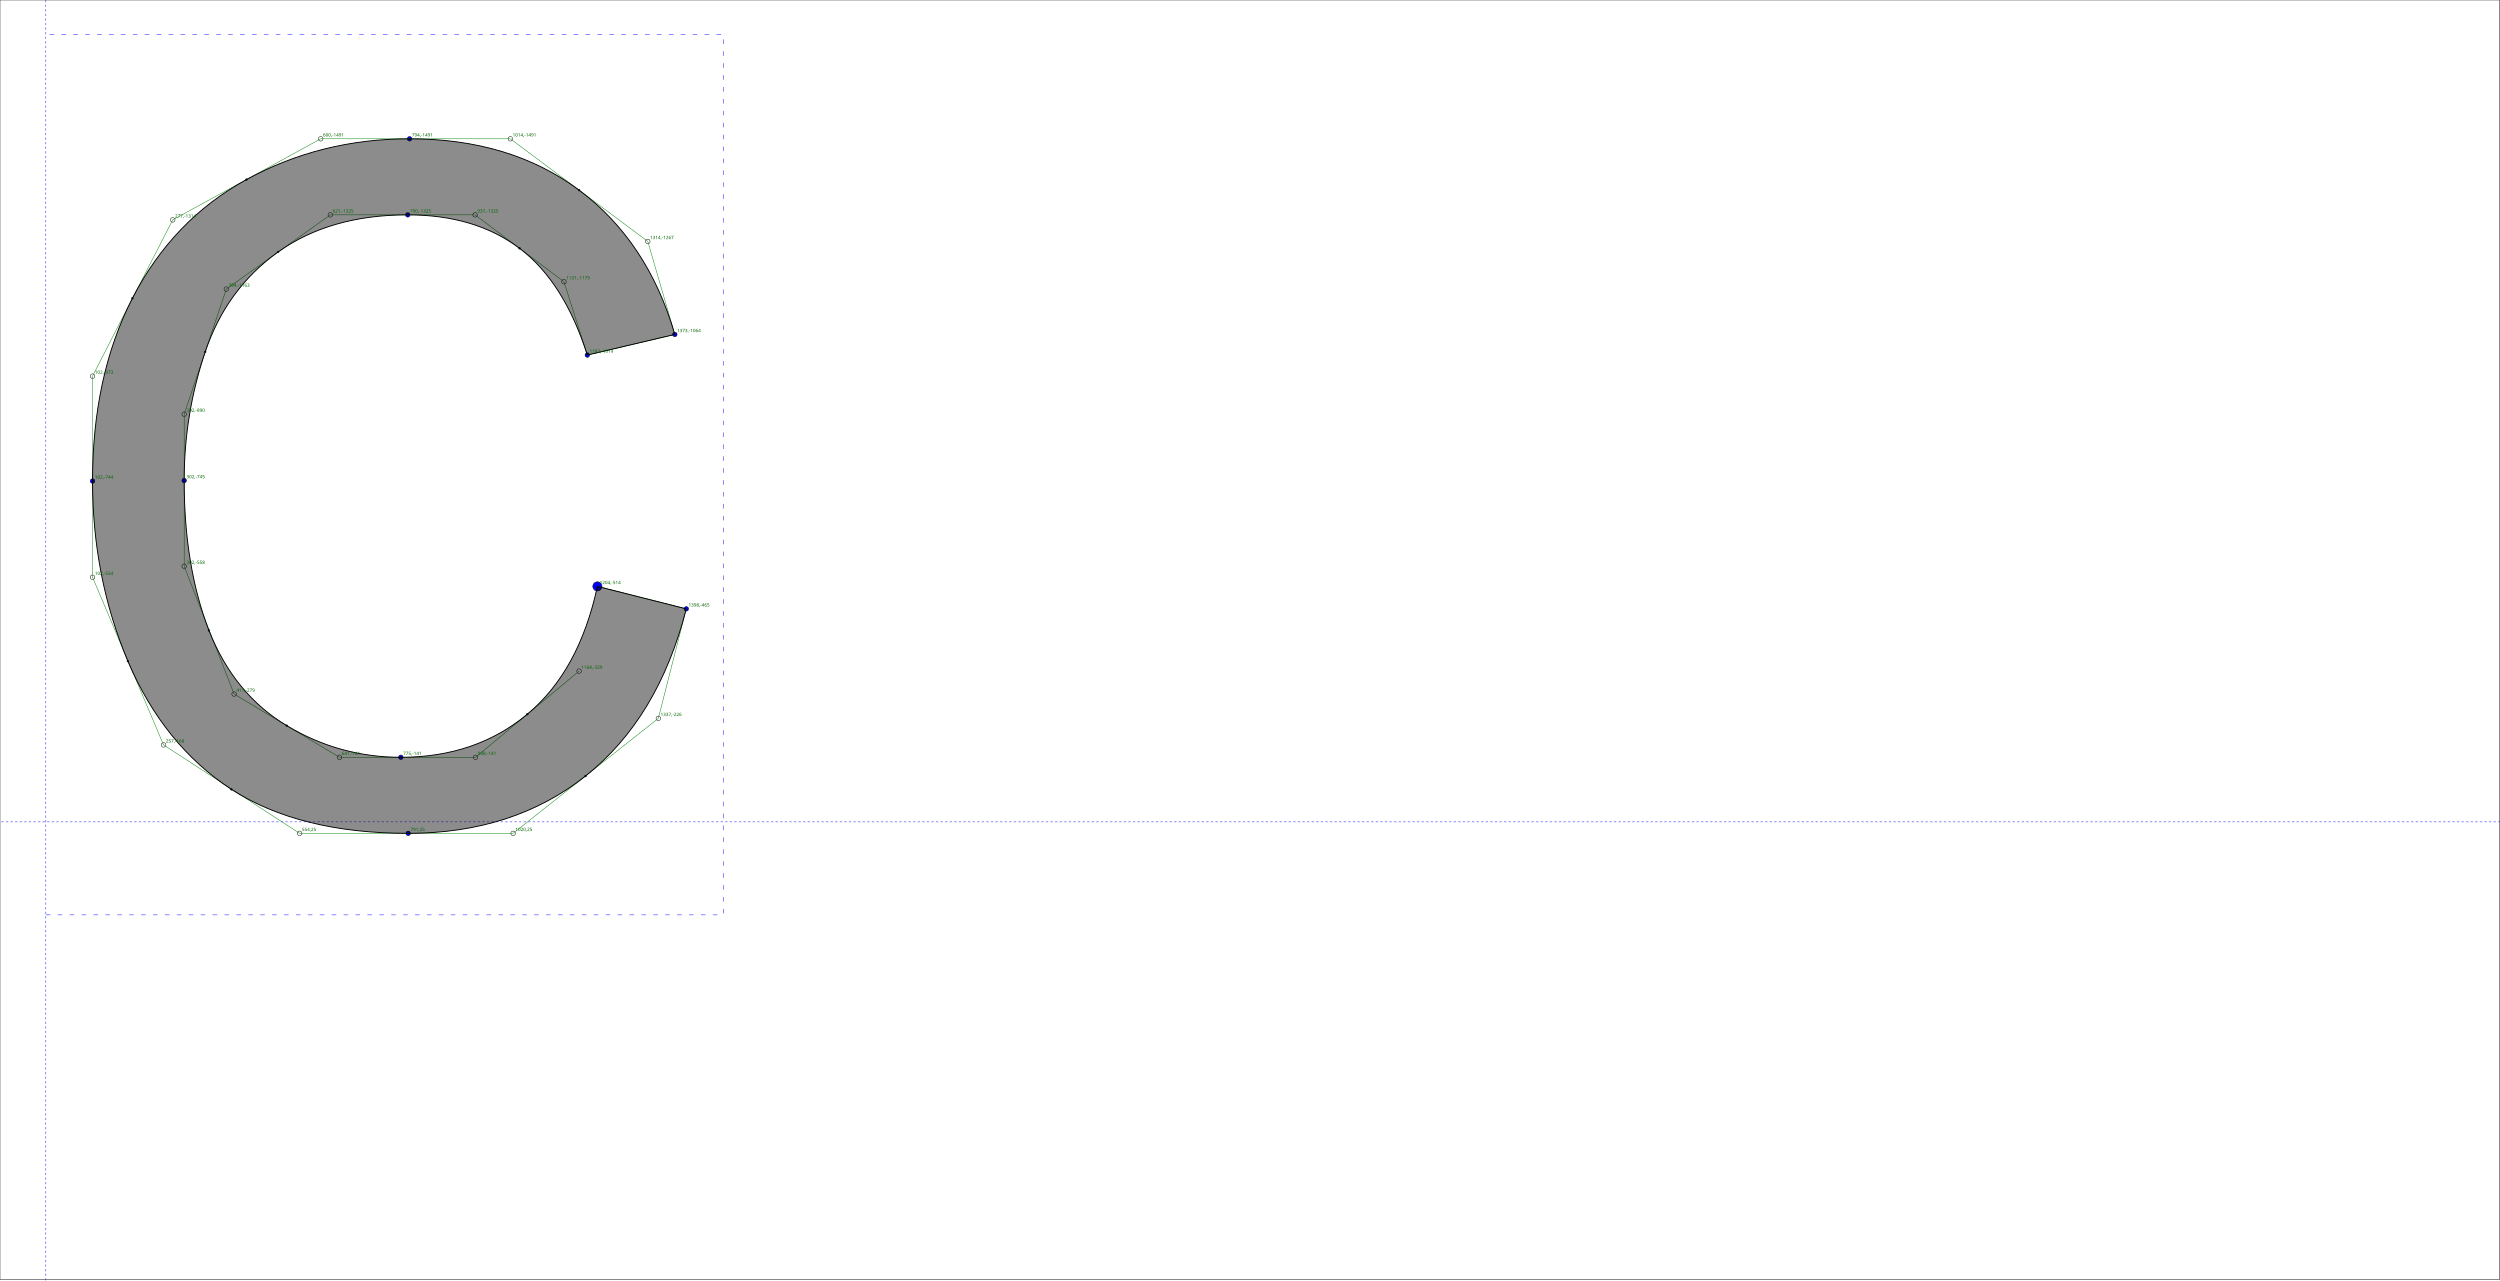
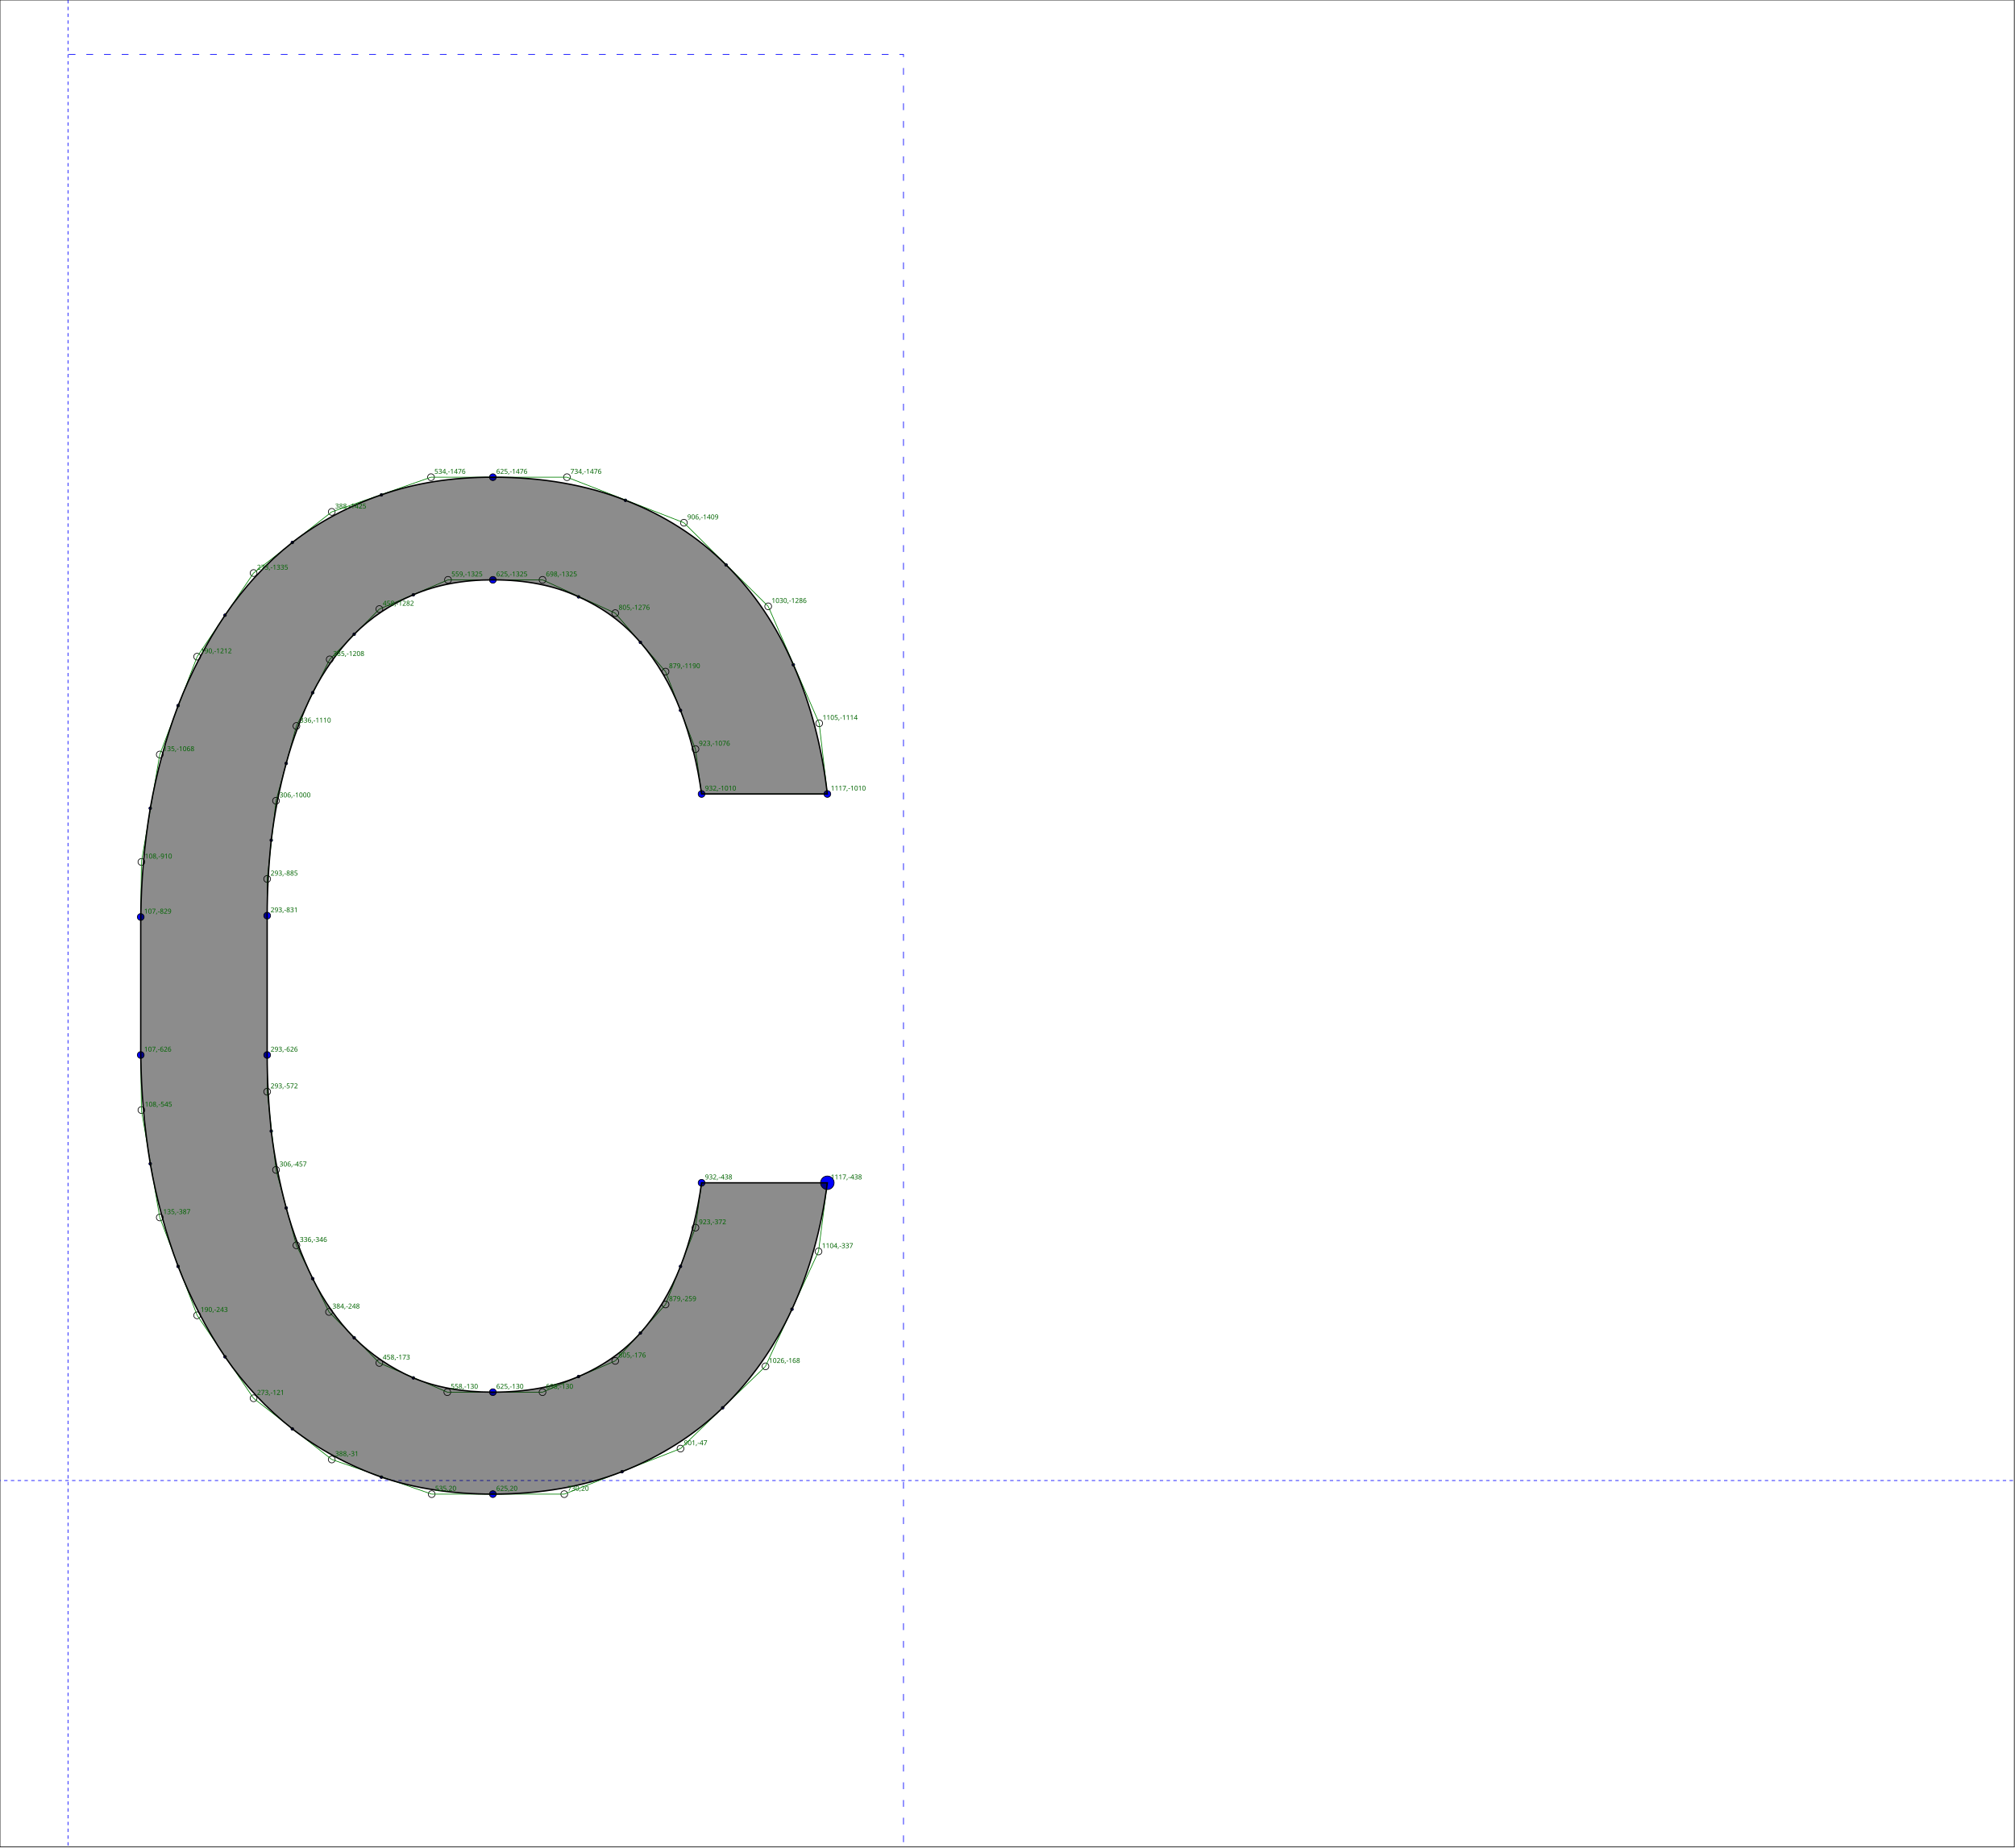
- <svg xmlns="http://www.w3.org/2000/svg" width="5457px" height="2794px" version="1.1">
-   <rect fill="none" stroke="black" width="5456" height="2793" />
-   <g fill-rule="nonzero" transform="translate(100 1794)">
-     <path stroke="blue" stroke-dasharray="5,5" d=" M-5457,0 L5457,0 M0,-2794 L0,2794 " />
-     <path stroke="blue" fill="none" stroke-dasharray="10,16" d=" M0,-1719 M0,203 L1479,203 L1479,-1719 L0,-1719 " />
-     <circle fill="blue" stroke="black" cx="1204" cy="-514" r="10" />
-     <circle fill="blue" stroke="black" cx="1398" cy="-465" r="5" />
-     <circle fill="blue" stroke="black" cx="1178" cy="-100" r="2" />
-     <circle fill="none" stroke="black" cx="1337" cy="-226" r="5" />
-     <circle fill="none" stroke="black" cx="1020" cy="25" r="5" />
-     <circle fill="blue" stroke="black" cx="791" cy="25" r="5" />
-     <circle fill="blue" stroke="black" cx="405" cy="-71" r="2" />
-     <circle fill="none" stroke="black" cx="554" cy="25" r="5" />
-     <circle fill="blue" stroke="black" cx="179" cy="-351" r="2" />
-     <circle fill="none" stroke="black" cx="257" cy="-168" r="5" />
-     <circle fill="none" stroke="black" cx="102" cy="-534" r="5" />
-     <circle fill="blue" stroke="black" cx="102" cy="-744" r="5" />
-     <circle fill="blue" stroke="black" cx="189" cy="-1143" r="2" />
-     <circle fill="none" stroke="black" cx="102" cy="-973" r="5" />
-     <circle fill="blue" stroke="black" cx="438" cy="-1402" r="2" />
-     <circle fill="none" stroke="black" cx="277" cy="-1314" r="5" />
-     <circle fill="none" stroke="black" cx="600" cy="-1491" r="5" />
-     <circle fill="blue" stroke="black" cx="794" cy="-1491" r="5" />
-     <circle fill="blue" stroke="black" cx="1164" cy="-1379" r="2" />
-     <circle fill="none" stroke="black" cx="1014" cy="-1491" r="5" />
-     <circle fill="none" stroke="black" cx="1314" cy="-1267" r="5" />
-     <circle fill="blue" stroke="black" cx="1373" cy="-1064" r="5" />
-     <circle fill="blue" stroke="black" cx="1182" cy="-1019" r="5" />
-     <circle fill="blue" stroke="black" cx="1034" cy="-1252" r="2" />
-     <circle fill="none" stroke="black" cx="1131" cy="-1179" r="5" />
-     <circle fill="none" stroke="black" cx="937" cy="-1325" r="5" />
-     <circle fill="blue" stroke="black" cx="790" cy="-1325" r="5" />
-     <circle fill="blue" stroke="black" cx="507" cy="-1244" r="2" />
-     <circle fill="none" stroke="black" cx="621" cy="-1325" r="5" />
-     <circle fill="blue" stroke="black" cx="348" cy="-1026" r="2" />
-     <circle fill="none" stroke="black" cx="394" cy="-1163" r="5" />
-     <circle fill="none" stroke="black" cx="302" cy="-890" r="5" />
-     <circle fill="blue" stroke="black" cx="302" cy="-745" r="5" />
-     <circle fill="blue" stroke="black" cx="356" cy="-418" r="2" />
-     <circle fill="none" stroke="black" cx="302" cy="-558" r="5" />
-     <circle fill="blue" stroke="black" cx="526" cy="-210" r="2" />
-     <circle fill="none" stroke="black" cx="411" cy="-279" r="5" />
-     <circle fill="none" stroke="black" cx="641" cy="-141" r="5" />
-     <circle fill="blue" stroke="black" cx="775" cy="-141" r="5" />
-     <circle fill="blue" stroke="black" cx="1051" cy="-235" r="2" />
-     <circle fill="none" stroke="black" cx="938" cy="-141" r="5" />
-     <circle fill="none" stroke="black" cx="1164" cy="-329" r="5" />
-     <path fill="none" stroke="green" d="    M 1204,-514    " />
-     <path fill="none" stroke="green" d=" M 1204,-514 L 1398,-465   " />
-     <path fill="none" stroke="green" d=" M 1398,-465 L 1337,-226   " />
-     <path fill="none" stroke="green" d=" M 1337,-226 L 1020,25   " />
-     <path fill="none" stroke="green" d=" M 1020,25 L 791,25   " />
-     <path fill="none" stroke="green" d=" M 791,25 L 554,25   " />
-     <path fill="none" stroke="green" d=" M 554,25 L 257,-168   " />
-     <path fill="none" stroke="green" d=" M 257,-168 L 102,-534   " />
-     <path fill="none" stroke="green" d=" M 102,-534 L 102,-744   " />
-     <path fill="none" stroke="green" d=" M 102,-744 L 102,-973   " />
-     <path fill="none" stroke="green" d=" M 102,-973 L 277,-1314   " />
-     <path fill="none" stroke="green" d=" M 277,-1314 L 600,-1491   " />
-     <path fill="none" stroke="green" d=" M 600,-1491 L 794,-1491   " />
-     <path fill="none" stroke="green" d=" M 794,-1491 L 1014,-1491   " />
-     <path fill="none" stroke="green" d=" M 1014,-1491 L 1314,-1267   " />
-     <path fill="none" stroke="green" d=" M 1314,-1267 L 1373,-1064   " />
-     <path fill="none" stroke="green" d=" M 1373,-1064 L 1182,-1019   " />
-     <path fill="none" stroke="green" d=" M 1182,-1019 L 1131,-1179   " />
-     <path fill="none" stroke="green" d=" M 1131,-1179 L 937,-1325   " />
-     <path fill="none" stroke="green" d=" M 937,-1325 L 790,-1325   " />
-     <path fill="none" stroke="green" d=" M 790,-1325 L 621,-1325   " />
-     <path fill="none" stroke="green" d=" M 621,-1325 L 394,-1163   " />
-     <path fill="none" stroke="green" d=" M 394,-1163 L 302,-890   " />
-     <path fill="none" stroke="green" d=" M 302,-890 L 302,-745   " />
-     <path fill="none" stroke="green" d=" M 302,-745 L 302,-558   " />
-     <path fill="none" stroke="green" d=" M 302,-558 L 411,-279   " />
-     <path fill="none" stroke="green" d=" M 411,-279 L 641,-141   " />
-     <path fill="none" stroke="green" d=" M 641,-141 L 775,-141   " />
-     <path fill="none" stroke="green" d=" M 775,-141 L 938,-141   " />
-     <path fill="none" stroke="green" d=" M 938,-141 L 1164,-329   " />
-     <path fill="black" stroke="black" fill-opacity="0.45" stroke-width="2" d="  M 1204,-514  L 1398,-465  Q 1337,-226 1178,-100  Q 1020,25 791,25  Q 554,25 405,-71  Q 257,-168 179,-351  Q 102,-534 102,-744  Q 102,-973 189,-1143  Q 277,-1314 438,-1402  Q 600,-1491 794,-1491  Q 1014,-1491 1164,-1379  Q 1314,-1267 1373,-1064  L 1182,-1019  Q 1131,-1179 1034,-1252  Q 937,-1325 790,-1325  Q 621,-1325 507,-1244  Q 394,-1163 348,-1026  Q 302,-890 302,-745  Q 302,-558 356,-418  Q 411,-279 526,-210  Q 641,-141 775,-141  Q 938,-141 1051,-235  Q 1164,-329 1204,-514  Z    " />
-     <g font-family="SVGFreeSansASCII,sans-serif" font-size="10">
-       <text id="revision" x="1209" y="-519" stroke="none" fill="darkgreen">
-   1204,-514  </text>
-     </g>
-     <g font-family="SVGFreeSansASCII,sans-serif" font-size="10">
-       <text id="revision" x="1403" y="-470" stroke="none" fill="darkgreen">
-   1398,-465  </text>
-     </g>
-     <g font-family="SVGFreeSansASCII,sans-serif" font-size="10">
-       <text id="revision" x="1342" y="-231" stroke="none" fill="darkgreen">
-   1337,-226  </text>
-     </g>
-     <g font-family="SVGFreeSansASCII,sans-serif" font-size="10">
-       <text id="revision" x="1025" y="20" stroke="none" fill="darkgreen">
-   1020,25  </text>
-     </g>
-     <g font-family="SVGFreeSansASCII,sans-serif" font-size="10">
-       <text id="revision" x="796" y="20" stroke="none" fill="darkgreen">
-   791,25  </text>
-     </g>
-     <g font-family="SVGFreeSansASCII,sans-serif" font-size="10">
-       <text id="revision" x="559" y="20" stroke="none" fill="darkgreen">
-   554,25  </text>
-     </g>
-     <g font-family="SVGFreeSansASCII,sans-serif" font-size="10">
-       <text id="revision" x="262" y="-173" stroke="none" fill="darkgreen">
-   257,-168  </text>
-     </g>
-     <g font-family="SVGFreeSansASCII,sans-serif" font-size="10">
-       <text id="revision" x="107" y="-539" stroke="none" fill="darkgreen">
-   102,-534  </text>
-     </g>
-     <g font-family="SVGFreeSansASCII,sans-serif" font-size="10">
-       <text id="revision" x="107" y="-749" stroke="none" fill="darkgreen">
-   102,-744  </text>
-     </g>
-     <g font-family="SVGFreeSansASCII,sans-serif" font-size="10">
-       <text id="revision" x="107" y="-978" stroke="none" fill="darkgreen">
-   102,-973  </text>
-     </g>
-     <g font-family="SVGFreeSansASCII,sans-serif" font-size="10">
-       <text id="revision" x="282" y="-1319" stroke="none" fill="darkgreen">
-   277,-1314  </text>
-     </g>
-     <g font-family="SVGFreeSansASCII,sans-serif" font-size="10">
-       <text id="revision" x="605" y="-1496" stroke="none" fill="darkgreen">
-   600,-1491  </text>
-     </g>
-     <g font-family="SVGFreeSansASCII,sans-serif" font-size="10">
-       <text id="revision" x="799" y="-1496" stroke="none" fill="darkgreen">
-   794,-1491  </text>
-     </g>
-     <g font-family="SVGFreeSansASCII,sans-serif" font-size="10">
-       <text id="revision" x="1019" y="-1496" stroke="none" fill="darkgreen">
-   1014,-1491  </text>
-     </g>
-     <g font-family="SVGFreeSansASCII,sans-serif" font-size="10">
-       <text id="revision" x="1319" y="-1272" stroke="none" fill="darkgreen">
-   1314,-1267  </text>
-     </g>
-     <g font-family="SVGFreeSansASCII,sans-serif" font-size="10">
-       <text id="revision" x="1378" y="-1069" stroke="none" fill="darkgreen">
-   1373,-1064  </text>
-     </g>
-     <g font-family="SVGFreeSansASCII,sans-serif" font-size="10">
-       <text id="revision" x="1187" y="-1024" stroke="none" fill="darkgreen">
-   1182,-1019  </text>
-     </g>
-     <g font-family="SVGFreeSansASCII,sans-serif" font-size="10">
-       <text id="revision" x="1136" y="-1184" stroke="none" fill="darkgreen">
-   1131,-1179  </text>
-     </g>
-     <g font-family="SVGFreeSansASCII,sans-serif" font-size="10">
-       <text id="revision" x="942" y="-1330" stroke="none" fill="darkgreen">
-   937,-1325  </text>
-     </g>
-     <g font-family="SVGFreeSansASCII,sans-serif" font-size="10">
-       <text id="revision" x="795" y="-1330" stroke="none" fill="darkgreen">
-   790,-1325  </text>
-     </g>
-     <g font-family="SVGFreeSansASCII,sans-serif" font-size="10">
-       <text id="revision" x="626" y="-1330" stroke="none" fill="darkgreen">
-   621,-1325  </text>
-     </g>
-     <g font-family="SVGFreeSansASCII,sans-serif" font-size="10">
-       <text id="revision" x="399" y="-1168" stroke="none" fill="darkgreen">
-   394,-1163  </text>
-     </g>
-     <g font-family="SVGFreeSansASCII,sans-serif" font-size="10">
-       <text id="revision" x="307" y="-895" stroke="none" fill="darkgreen">
-   302,-890  </text>
-     </g>
-     <g font-family="SVGFreeSansASCII,sans-serif" font-size="10">
-       <text id="revision" x="307" y="-750" stroke="none" fill="darkgreen">
-   302,-745  </text>
-     </g>
-     <g font-family="SVGFreeSansASCII,sans-serif" font-size="10">
-       <text id="revision" x="307" y="-563" stroke="none" fill="darkgreen">
-   302,-558  </text>
-     </g>
-     <g font-family="SVGFreeSansASCII,sans-serif" font-size="10">
-       <text id="revision" x="416" y="-284" stroke="none" fill="darkgreen">
-   411,-279  </text>
-     </g>
-     <g font-family="SVGFreeSansASCII,sans-serif" font-size="10">
-       <text id="revision" x="646" y="-146" stroke="none" fill="darkgreen">
-   641,-141  </text>
-     </g>
-     <g font-family="SVGFreeSansASCII,sans-serif" font-size="10">
-       <text id="revision" x="780" y="-146" stroke="none" fill="darkgreen">
-   775,-141  </text>
-     </g>
-     <g font-family="SVGFreeSansASCII,sans-serif" font-size="10">
-       <text id="revision" x="943" y="-146" stroke="none" fill="darkgreen">
-   938,-141  </text>
-     </g>
-     <g font-family="SVGFreeSansASCII,sans-serif" font-size="10">
-       <text id="revision" x="1169" y="-334" stroke="none" fill="darkgreen">
-   1164,-329  </text>
+ <svg xmlns="http://www.w3.org/2000/svg" width="2964px" height="2718px" version="1.1">
+   <rect fill="none" stroke="black" width="2963" height="2717" />
+   <g fill-rule="nonzero" transform="translate(100 2178)">
+     <path stroke="blue" stroke-dasharray="5,5" d=" M-2964,0 L2964,0 M0,-2718 L0,2718 " />
+     <path stroke="blue" fill="none" stroke-dasharray="10,16" d=" M0,-2098 M0,603 L1229,603 L1229,-2098 L0,-2098 " />
+     <circle fill="blue" stroke="black" cx="1117" cy="-438" r="10" />
+     <circle fill="blue" stroke="black" cx="1065" cy="-252" r="2" />
+     <circle fill="none" stroke="black" cx="1104" cy="-337" r="5" />
+     <circle fill="blue" stroke="black" cx="963" cy="-107" r="2" />
+     <circle fill="none" stroke="black" cx="1026" cy="-168" r="5" />
+     <circle fill="blue" stroke="black" cx="815" cy="-13" r="2" />
+     <circle fill="none" stroke="black" cx="901" cy="-47" r="5" />
+     <circle fill="none" stroke="black" cx="730" cy="20" r="5" />
+     <circle fill="blue" stroke="black" cx="625" cy="20" r="5" />
+     <circle fill="blue" stroke="black" cx="461" cy="-5" r="2" />
+     <circle fill="none" stroke="black" cx="535" cy="20" r="5" />
+     <circle fill="blue" stroke="black" cx="330" cy="-76" r="2" />
+     <circle fill="none" stroke="black" cx="388" cy="-31" r="5" />
+     <circle fill="blue" stroke="black" cx="231" cy="-182" r="2" />
+     <circle fill="none" stroke="black" cx="273" cy="-121" r="5" />
+     <circle fill="blue" stroke="black" cx="162" cy="-315" r="2" />
+     <circle fill="none" stroke="black" cx="190" cy="-243" r="5" />
+     <circle fill="blue" stroke="black" cx="121" cy="-466" r="2" />
+     <circle fill="none" stroke="black" cx="135" cy="-387" r="5" />
+     <circle fill="none" stroke="black" cx="108" cy="-545" r="5" />
+     <circle fill="blue" stroke="black" cx="107" cy="-626" r="5" />
+     <circle fill="blue" stroke="black" cx="107" cy="-829" r="5" />
+     <circle fill="blue" stroke="black" cx="121" cy="-989" r="2" />
+     <circle fill="none" stroke="black" cx="108" cy="-910" r="5" />
+     <circle fill="blue" stroke="black" cx="162" cy="-1140" r="2" />
+     <circle fill="none" stroke="black" cx="135" cy="-1068" r="5" />
+     <circle fill="blue" stroke="black" cx="231" cy="-1273" r="2" />
+     <circle fill="none" stroke="black" cx="190" cy="-1212" r="5" />
+     <circle fill="blue" stroke="black" cx="330" cy="-1380" r="2" />
+     <circle fill="none" stroke="black" cx="273" cy="-1335" r="5" />
+     <circle fill="blue" stroke="black" cx="461" cy="-1450" r="2" />
+     <circle fill="none" stroke="black" cx="388" cy="-1425" r="5" />
+     <circle fill="none" stroke="black" cx="534" cy="-1476" r="5" />
+     <circle fill="blue" stroke="black" cx="625" cy="-1476" r="5" />
+     <circle fill="blue" stroke="black" cx="820" cy="-1442" r="2" />
+     <circle fill="none" stroke="black" cx="734" cy="-1476" r="5" />
+     <circle fill="blue" stroke="black" cx="968" cy="-1347" r="2" />
+     <circle fill="none" stroke="black" cx="906" cy="-1409" r="5" />
+     <circle fill="blue" stroke="black" cx="1067" cy="-1200" r="2" />
+     <circle fill="none" stroke="black" cx="1030" cy="-1286" r="5" />
+     <circle fill="none" stroke="black" cx="1105" cy="-1114" r="5" />
+     <circle fill="blue" stroke="black" cx="1117" cy="-1010" r="5" />
+     <circle fill="blue" stroke="black" cx="932" cy="-1010" r="5" />
+     <circle fill="blue" stroke="black" cx="901" cy="-1133" r="2" />
+     <circle fill="none" stroke="black" cx="923" cy="-1076" r="5" />
+     <circle fill="blue" stroke="black" cx="842" cy="-1233" r="2" />
+     <circle fill="none" stroke="black" cx="879" cy="-1190" r="5" />
+     <circle fill="blue" stroke="black" cx="751" cy="-1300" r="2" />
+     <circle fill="none" stroke="black" cx="805" cy="-1276" r="5" />
+     <circle fill="none" stroke="black" cx="698" cy="-1325" r="5" />
+     <circle fill="blue" stroke="black" cx="625" cy="-1325" r="5" />
+     <circle fill="blue" stroke="black" cx="508" cy="-1303" r="2" />
+     <circle fill="none" stroke="black" cx="559" cy="-1325" r="5" />
+     <circle fill="blue" stroke="black" cx="421" cy="-1245" r="2" />
+     <circle fill="none" stroke="black" cx="458" cy="-1282" r="5" />
+     <circle fill="blue" stroke="black" cx="360" cy="-1159" r="2" />
+     <circle fill="none" stroke="black" cx="385" cy="-1208" r="5" />
+     <circle fill="blue" stroke="black" cx="321" cy="-1055" r="2" />
+     <circle fill="none" stroke="black" cx="336" cy="-1110" r="5" />
+     <circle fill="blue" stroke="black" cx="299" cy="-942" r="2" />
+     <circle fill="none" stroke="black" cx="306" cy="-1000" r="5" />
+     <circle fill="none" stroke="black" cx="293" cy="-885" r="5" />
+     <circle fill="blue" stroke="black" cx="293" cy="-831" r="5" />
+     <circle fill="blue" stroke="black" cx="293" cy="-626" r="5" />
+     <circle fill="blue" stroke="black" cx="299" cy="-514" r="2" />
+     <circle fill="none" stroke="black" cx="293" cy="-572" r="5" />
+     <circle fill="blue" stroke="black" cx="321" cy="-401" r="2" />
+     <circle fill="none" stroke="black" cx="306" cy="-457" r="5" />
+     <circle fill="blue" stroke="black" cx="360" cy="-297" r="2" />
+     <circle fill="none" stroke="black" cx="336" cy="-346" r="5" />
+     <circle fill="blue" stroke="black" cx="421" cy="-210" r="2" />
+     <circle fill="none" stroke="black" cx="384" cy="-248" r="5" />
+     <circle fill="blue" stroke="black" cx="508" cy="-151" r="2" />
+     <circle fill="none" stroke="black" cx="458" cy="-173" r="5" />
+     <circle fill="none" stroke="black" cx="558" cy="-130" r="5" />
+     <circle fill="blue" stroke="black" cx="625" cy="-130" r="5" />
+     <circle fill="blue" stroke="black" cx="751" cy="-153" r="2" />
+     <circle fill="none" stroke="black" cx="698" cy="-130" r="5" />
+     <circle fill="blue" stroke="black" cx="842" cy="-217" r="2" />
+     <circle fill="none" stroke="black" cx="805" cy="-176" r="5" />
+     <circle fill="blue" stroke="black" cx="901" cy="-315" r="2" />
+     <circle fill="none" stroke="black" cx="879" cy="-259" r="5" />
+     <circle fill="none" stroke="black" cx="923" cy="-372" r="5" />
+     <circle fill="blue" stroke="black" cx="932" cy="-438" r="5" />
+     <path fill="none" stroke="green" d="    M 1117,-438    " />
+     <path fill="none" stroke="green" d=" M 1117,-438 L 1104,-337   " />
+     <path fill="none" stroke="green" d=" M 1104,-337 L 1026,-168   " />
+     <path fill="none" stroke="green" d=" M 1026,-168 L 901,-47   " />
+     <path fill="none" stroke="green" d=" M 901,-47 L 730,20   " />
+     <path fill="none" stroke="green" d=" M 730,20 L 625,20   " />
+     <path fill="none" stroke="green" d=" M 625,20 L 535,20   " />
+     <path fill="none" stroke="green" d=" M 535,20 L 388,-31   " />
+     <path fill="none" stroke="green" d=" M 388,-31 L 273,-121   " />
+     <path fill="none" stroke="green" d=" M 273,-121 L 190,-243   " />
+     <path fill="none" stroke="green" d=" M 190,-243 L 135,-387   " />
+     <path fill="none" stroke="green" d=" M 135,-387 L 108,-545   " />
+     <path fill="none" stroke="green" d=" M 108,-545 L 107,-626   " />
+     <path fill="none" stroke="green" d=" M 107,-626 L 107,-829   " />
+     <path fill="none" stroke="green" d=" M 107,-829 L 108,-910   " />
+     <path fill="none" stroke="green" d=" M 108,-910 L 135,-1068   " />
+     <path fill="none" stroke="green" d=" M 135,-1068 L 190,-1212   " />
+     <path fill="none" stroke="green" d=" M 190,-1212 L 273,-1335   " />
+     <path fill="none" stroke="green" d=" M 273,-1335 L 388,-1425   " />
+     <path fill="none" stroke="green" d=" M 388,-1425 L 534,-1476   " />
+     <path fill="none" stroke="green" d=" M 534,-1476 L 625,-1476   " />
+     <path fill="none" stroke="green" d=" M 625,-1476 L 734,-1476   " />
+     <path fill="none" stroke="green" d=" M 734,-1476 L 906,-1409   " />
+     <path fill="none" stroke="green" d=" M 906,-1409 L 1030,-1286   " />
+     <path fill="none" stroke="green" d=" M 1030,-1286 L 1105,-1114   " />
+     <path fill="none" stroke="green" d=" M 1105,-1114 L 1117,-1010   " />
+     <path fill="none" stroke="green" d=" M 1117,-1010 L 932,-1010   " />
+     <path fill="none" stroke="green" d=" M 932,-1010 L 923,-1076   " />
+     <path fill="none" stroke="green" d=" M 923,-1076 L 879,-1190   " />
+     <path fill="none" stroke="green" d=" M 879,-1190 L 805,-1276   " />
+     <path fill="none" stroke="green" d=" M 805,-1276 L 698,-1325   " />
+     <path fill="none" stroke="green" d=" M 698,-1325 L 625,-1325   " />
+     <path fill="none" stroke="green" d=" M 625,-1325 L 559,-1325   " />
+     <path fill="none" stroke="green" d=" M 559,-1325 L 458,-1282   " />
+     <path fill="none" stroke="green" d=" M 458,-1282 L 385,-1208   " />
+     <path fill="none" stroke="green" d=" M 385,-1208 L 336,-1110   " />
+     <path fill="none" stroke="green" d=" M 336,-1110 L 306,-1000   " />
+     <path fill="none" stroke="green" d=" M 306,-1000 L 293,-885   " />
+     <path fill="none" stroke="green" d=" M 293,-885 L 293,-831   " />
+     <path fill="none" stroke="green" d=" M 293,-831 L 293,-626   " />
+     <path fill="none" stroke="green" d=" M 293,-626 L 293,-572   " />
+     <path fill="none" stroke="green" d=" M 293,-572 L 306,-457   " />
+     <path fill="none" stroke="green" d=" M 306,-457 L 336,-346   " />
+     <path fill="none" stroke="green" d=" M 336,-346 L 384,-248   " />
+     <path fill="none" stroke="green" d=" M 384,-248 L 458,-173   " />
+     <path fill="none" stroke="green" d=" M 458,-173 L 558,-130   " />
+     <path fill="none" stroke="green" d=" M 558,-130 L 625,-130   " />
+     <path fill="none" stroke="green" d=" M 625,-130 L 698,-130   " />
+     <path fill="none" stroke="green" d=" M 698,-130 L 805,-176   " />
+     <path fill="none" stroke="green" d=" M 805,-176 L 879,-259   " />
+     <path fill="none" stroke="green" d=" M 879,-259 L 923,-372   " />
+     <path fill="none" stroke="green" d=" M 923,-372 L 932,-438   " />
+     <path fill="black" stroke="black" fill-opacity="0.45" stroke-width="2" d="  M 1117,-438  Q 1104,-337 1065,-252  Q 1026,-168 963,-107  Q 901,-47 815,-13  Q 730,20 625,20  Q 535,20 461,-5  Q 388,-31 330,-76  Q 273,-121 231,-182  Q 190,-243 162,-315  Q 135,-387 121,-466  Q 108,-545 107,-626  L 107,-829  Q 108,-910 121,-989  Q 135,-1068 162,-1140  Q 190,-1212 231,-1273  Q 273,-1335 330,-1380  Q 388,-1425 461,-1450  Q 534,-1476 625,-1476  Q 734,-1476 820,-1442  Q 906,-1409 968,-1347  Q 1030,-1286 1067,-1200  Q 1105,-1114 1117,-1010  L 932,-1010  Q 923,-1076 901,-1133  Q 879,-1190 842,-1233  Q 805,-1276 751,-1300  Q 698,-1325 625,-1325  Q 559,-1325 508,-1303  Q 458,-1282 421,-1245  Q 385,-1208 360,-1159  Q 336,-1110 321,-1055  Q 306,-1000 299,-942  Q 293,-885 293,-831  L 293,-626  Q 293,-572 299,-514  Q 306,-457 321,-401  Q 336,-346 360,-297  Q 384,-248 421,-210  Q 458,-173 508,-151  Q 558,-130 625,-130  Q 698,-130 751,-153  Q 805,-176 842,-217  Q 879,-259 901,-315  Q 923,-372 932,-438  L 1117,-438  Z    " />
+     <g font-family="SVGFreeSansASCII,sans-serif" font-size="10">
+       <text id="revision" x="1122" y="-443" stroke="none" fill="darkgreen">
+   1117,-438  </text>
+     </g>
+     <g font-family="SVGFreeSansASCII,sans-serif" font-size="10">
+       <text id="revision" x="1109" y="-342" stroke="none" fill="darkgreen">
+   1104,-337  </text>
+     </g>
+     <g font-family="SVGFreeSansASCII,sans-serif" font-size="10">
+       <text id="revision" x="1031" y="-173" stroke="none" fill="darkgreen">
+   1026,-168  </text>
+     </g>
+     <g font-family="SVGFreeSansASCII,sans-serif" font-size="10">
+       <text id="revision" x="906" y="-52" stroke="none" fill="darkgreen">
+   901,-47  </text>
+     </g>
+     <g font-family="SVGFreeSansASCII,sans-serif" font-size="10">
+       <text id="revision" x="735" y="15" stroke="none" fill="darkgreen">
+   730,20  </text>
+     </g>
+     <g font-family="SVGFreeSansASCII,sans-serif" font-size="10">
+       <text id="revision" x="630" y="15" stroke="none" fill="darkgreen">
+   625,20  </text>
+     </g>
+     <g font-family="SVGFreeSansASCII,sans-serif" font-size="10">
+       <text id="revision" x="540" y="15" stroke="none" fill="darkgreen">
+   535,20  </text>
+     </g>
+     <g font-family="SVGFreeSansASCII,sans-serif" font-size="10">
+       <text id="revision" x="393" y="-36" stroke="none" fill="darkgreen">
+   388,-31  </text>
+     </g>
+     <g font-family="SVGFreeSansASCII,sans-serif" font-size="10">
+       <text id="revision" x="278" y="-126" stroke="none" fill="darkgreen">
+   273,-121  </text>
+     </g>
+     <g font-family="SVGFreeSansASCII,sans-serif" font-size="10">
+       <text id="revision" x="195" y="-248" stroke="none" fill="darkgreen">
+   190,-243  </text>
+     </g>
+     <g font-family="SVGFreeSansASCII,sans-serif" font-size="10">
+       <text id="revision" x="140" y="-392" stroke="none" fill="darkgreen">
+   135,-387  </text>
+     </g>
+     <g font-family="SVGFreeSansASCII,sans-serif" font-size="10">
+       <text id="revision" x="113" y="-550" stroke="none" fill="darkgreen">
+   108,-545  </text>
+     </g>
+     <g font-family="SVGFreeSansASCII,sans-serif" font-size="10">
+       <text id="revision" x="112" y="-631" stroke="none" fill="darkgreen">
+   107,-626  </text>
+     </g>
+     <g font-family="SVGFreeSansASCII,sans-serif" font-size="10">
+       <text id="revision" x="112" y="-834" stroke="none" fill="darkgreen">
+   107,-829  </text>
+     </g>
+     <g font-family="SVGFreeSansASCII,sans-serif" font-size="10">
+       <text id="revision" x="113" y="-915" stroke="none" fill="darkgreen">
+   108,-910  </text>
+     </g>
+     <g font-family="SVGFreeSansASCII,sans-serif" font-size="10">
+       <text id="revision" x="140" y="-1073" stroke="none" fill="darkgreen">
+   135,-1068  </text>
+     </g>
+     <g font-family="SVGFreeSansASCII,sans-serif" font-size="10">
+       <text id="revision" x="195" y="-1217" stroke="none" fill="darkgreen">
+   190,-1212  </text>
+     </g>
+     <g font-family="SVGFreeSansASCII,sans-serif" font-size="10">
+       <text id="revision" x="278" y="-1340" stroke="none" fill="darkgreen">
+   273,-1335  </text>
+     </g>
+     <g font-family="SVGFreeSansASCII,sans-serif" font-size="10">
+       <text id="revision" x="393" y="-1430" stroke="none" fill="darkgreen">
+   388,-1425  </text>
+     </g>
+     <g font-family="SVGFreeSansASCII,sans-serif" font-size="10">
+       <text id="revision" x="539" y="-1481" stroke="none" fill="darkgreen">
+   534,-1476  </text>
+     </g>
+     <g font-family="SVGFreeSansASCII,sans-serif" font-size="10">
+       <text id="revision" x="630" y="-1481" stroke="none" fill="darkgreen">
+   625,-1476  </text>
+     </g>
+     <g font-family="SVGFreeSansASCII,sans-serif" font-size="10">
+       <text id="revision" x="739" y="-1481" stroke="none" fill="darkgreen">
+   734,-1476  </text>
+     </g>
+     <g font-family="SVGFreeSansASCII,sans-serif" font-size="10">
+       <text id="revision" x="911" y="-1414" stroke="none" fill="darkgreen">
+   906,-1409  </text>
+     </g>
+     <g font-family="SVGFreeSansASCII,sans-serif" font-size="10">
+       <text id="revision" x="1035" y="-1291" stroke="none" fill="darkgreen">
+   1030,-1286  </text>
+     </g>
+     <g font-family="SVGFreeSansASCII,sans-serif" font-size="10">
+       <text id="revision" x="1110" y="-1119" stroke="none" fill="darkgreen">
+   1105,-1114  </text>
+     </g>
+     <g font-family="SVGFreeSansASCII,sans-serif" font-size="10">
+       <text id="revision" x="1122" y="-1015" stroke="none" fill="darkgreen">
+   1117,-1010  </text>
+     </g>
+     <g font-family="SVGFreeSansASCII,sans-serif" font-size="10">
+       <text id="revision" x="937" y="-1015" stroke="none" fill="darkgreen">
+   932,-1010  </text>
+     </g>
+     <g font-family="SVGFreeSansASCII,sans-serif" font-size="10">
+       <text id="revision" x="928" y="-1081" stroke="none" fill="darkgreen">
+   923,-1076  </text>
+     </g>
+     <g font-family="SVGFreeSansASCII,sans-serif" font-size="10">
+       <text id="revision" x="884" y="-1195" stroke="none" fill="darkgreen">
+   879,-1190  </text>
+     </g>
+     <g font-family="SVGFreeSansASCII,sans-serif" font-size="10">
+       <text id="revision" x="810" y="-1281" stroke="none" fill="darkgreen">
+   805,-1276  </text>
+     </g>
+     <g font-family="SVGFreeSansASCII,sans-serif" font-size="10">
+       <text id="revision" x="703" y="-1330" stroke="none" fill="darkgreen">
+   698,-1325  </text>
+     </g>
+     <g font-family="SVGFreeSansASCII,sans-serif" font-size="10">
+       <text id="revision" x="630" y="-1330" stroke="none" fill="darkgreen">
+   625,-1325  </text>
+     </g>
+     <g font-family="SVGFreeSansASCII,sans-serif" font-size="10">
+       <text id="revision" x="564" y="-1330" stroke="none" fill="darkgreen">
+   559,-1325  </text>
+     </g>
+     <g font-family="SVGFreeSansASCII,sans-serif" font-size="10">
+       <text id="revision" x="463" y="-1287" stroke="none" fill="darkgreen">
+   458,-1282  </text>
+     </g>
+     <g font-family="SVGFreeSansASCII,sans-serif" font-size="10">
+       <text id="revision" x="390" y="-1213" stroke="none" fill="darkgreen">
+   385,-1208  </text>
+     </g>
+     <g font-family="SVGFreeSansASCII,sans-serif" font-size="10">
+       <text id="revision" x="341" y="-1115" stroke="none" fill="darkgreen">
+   336,-1110  </text>
+     </g>
+     <g font-family="SVGFreeSansASCII,sans-serif" font-size="10">
+       <text id="revision" x="311" y="-1005" stroke="none" fill="darkgreen">
+   306,-1000  </text>
+     </g>
+     <g font-family="SVGFreeSansASCII,sans-serif" font-size="10">
+       <text id="revision" x="298" y="-890" stroke="none" fill="darkgreen">
+   293,-885  </text>
+     </g>
+     <g font-family="SVGFreeSansASCII,sans-serif" font-size="10">
+       <text id="revision" x="298" y="-836" stroke="none" fill="darkgreen">
+   293,-831  </text>
+     </g>
+     <g font-family="SVGFreeSansASCII,sans-serif" font-size="10">
+       <text id="revision" x="298" y="-631" stroke="none" fill="darkgreen">
+   293,-626  </text>
+     </g>
+     <g font-family="SVGFreeSansASCII,sans-serif" font-size="10">
+       <text id="revision" x="298" y="-577" stroke="none" fill="darkgreen">
+   293,-572  </text>
+     </g>
+     <g font-family="SVGFreeSansASCII,sans-serif" font-size="10">
+       <text id="revision" x="311" y="-462" stroke="none" fill="darkgreen">
+   306,-457  </text>
+     </g>
+     <g font-family="SVGFreeSansASCII,sans-serif" font-size="10">
+       <text id="revision" x="341" y="-351" stroke="none" fill="darkgreen">
+   336,-346  </text>
+     </g>
+     <g font-family="SVGFreeSansASCII,sans-serif" font-size="10">
+       <text id="revision" x="389" y="-253" stroke="none" fill="darkgreen">
+   384,-248  </text>
+     </g>
+     <g font-family="SVGFreeSansASCII,sans-serif" font-size="10">
+       <text id="revision" x="463" y="-178" stroke="none" fill="darkgreen">
+   458,-173  </text>
+     </g>
+     <g font-family="SVGFreeSansASCII,sans-serif" font-size="10">
+       <text id="revision" x="563" y="-135" stroke="none" fill="darkgreen">
+   558,-130  </text>
+     </g>
+     <g font-family="SVGFreeSansASCII,sans-serif" font-size="10">
+       <text id="revision" x="630" y="-135" stroke="none" fill="darkgreen">
+   625,-130  </text>
+     </g>
+     <g font-family="SVGFreeSansASCII,sans-serif" font-size="10">
+       <text id="revision" x="703" y="-135" stroke="none" fill="darkgreen">
+   698,-130  </text>
+     </g>
+     <g font-family="SVGFreeSansASCII,sans-serif" font-size="10">
+       <text id="revision" x="810" y="-181" stroke="none" fill="darkgreen">
+   805,-176  </text>
+     </g>
+     <g font-family="SVGFreeSansASCII,sans-serif" font-size="10">
+       <text id="revision" x="884" y="-264" stroke="none" fill="darkgreen">
+   879,-259  </text>
+     </g>
+     <g font-family="SVGFreeSansASCII,sans-serif" font-size="10">
+       <text id="revision" x="928" y="-377" stroke="none" fill="darkgreen">
+   923,-372  </text>
+     </g>
+     <g font-family="SVGFreeSansASCII,sans-serif" font-size="10">
+       <text id="revision" x="937" y="-443" stroke="none" fill="darkgreen">
+   932,-438  </text>
    </g>
  </g>
</svg>
